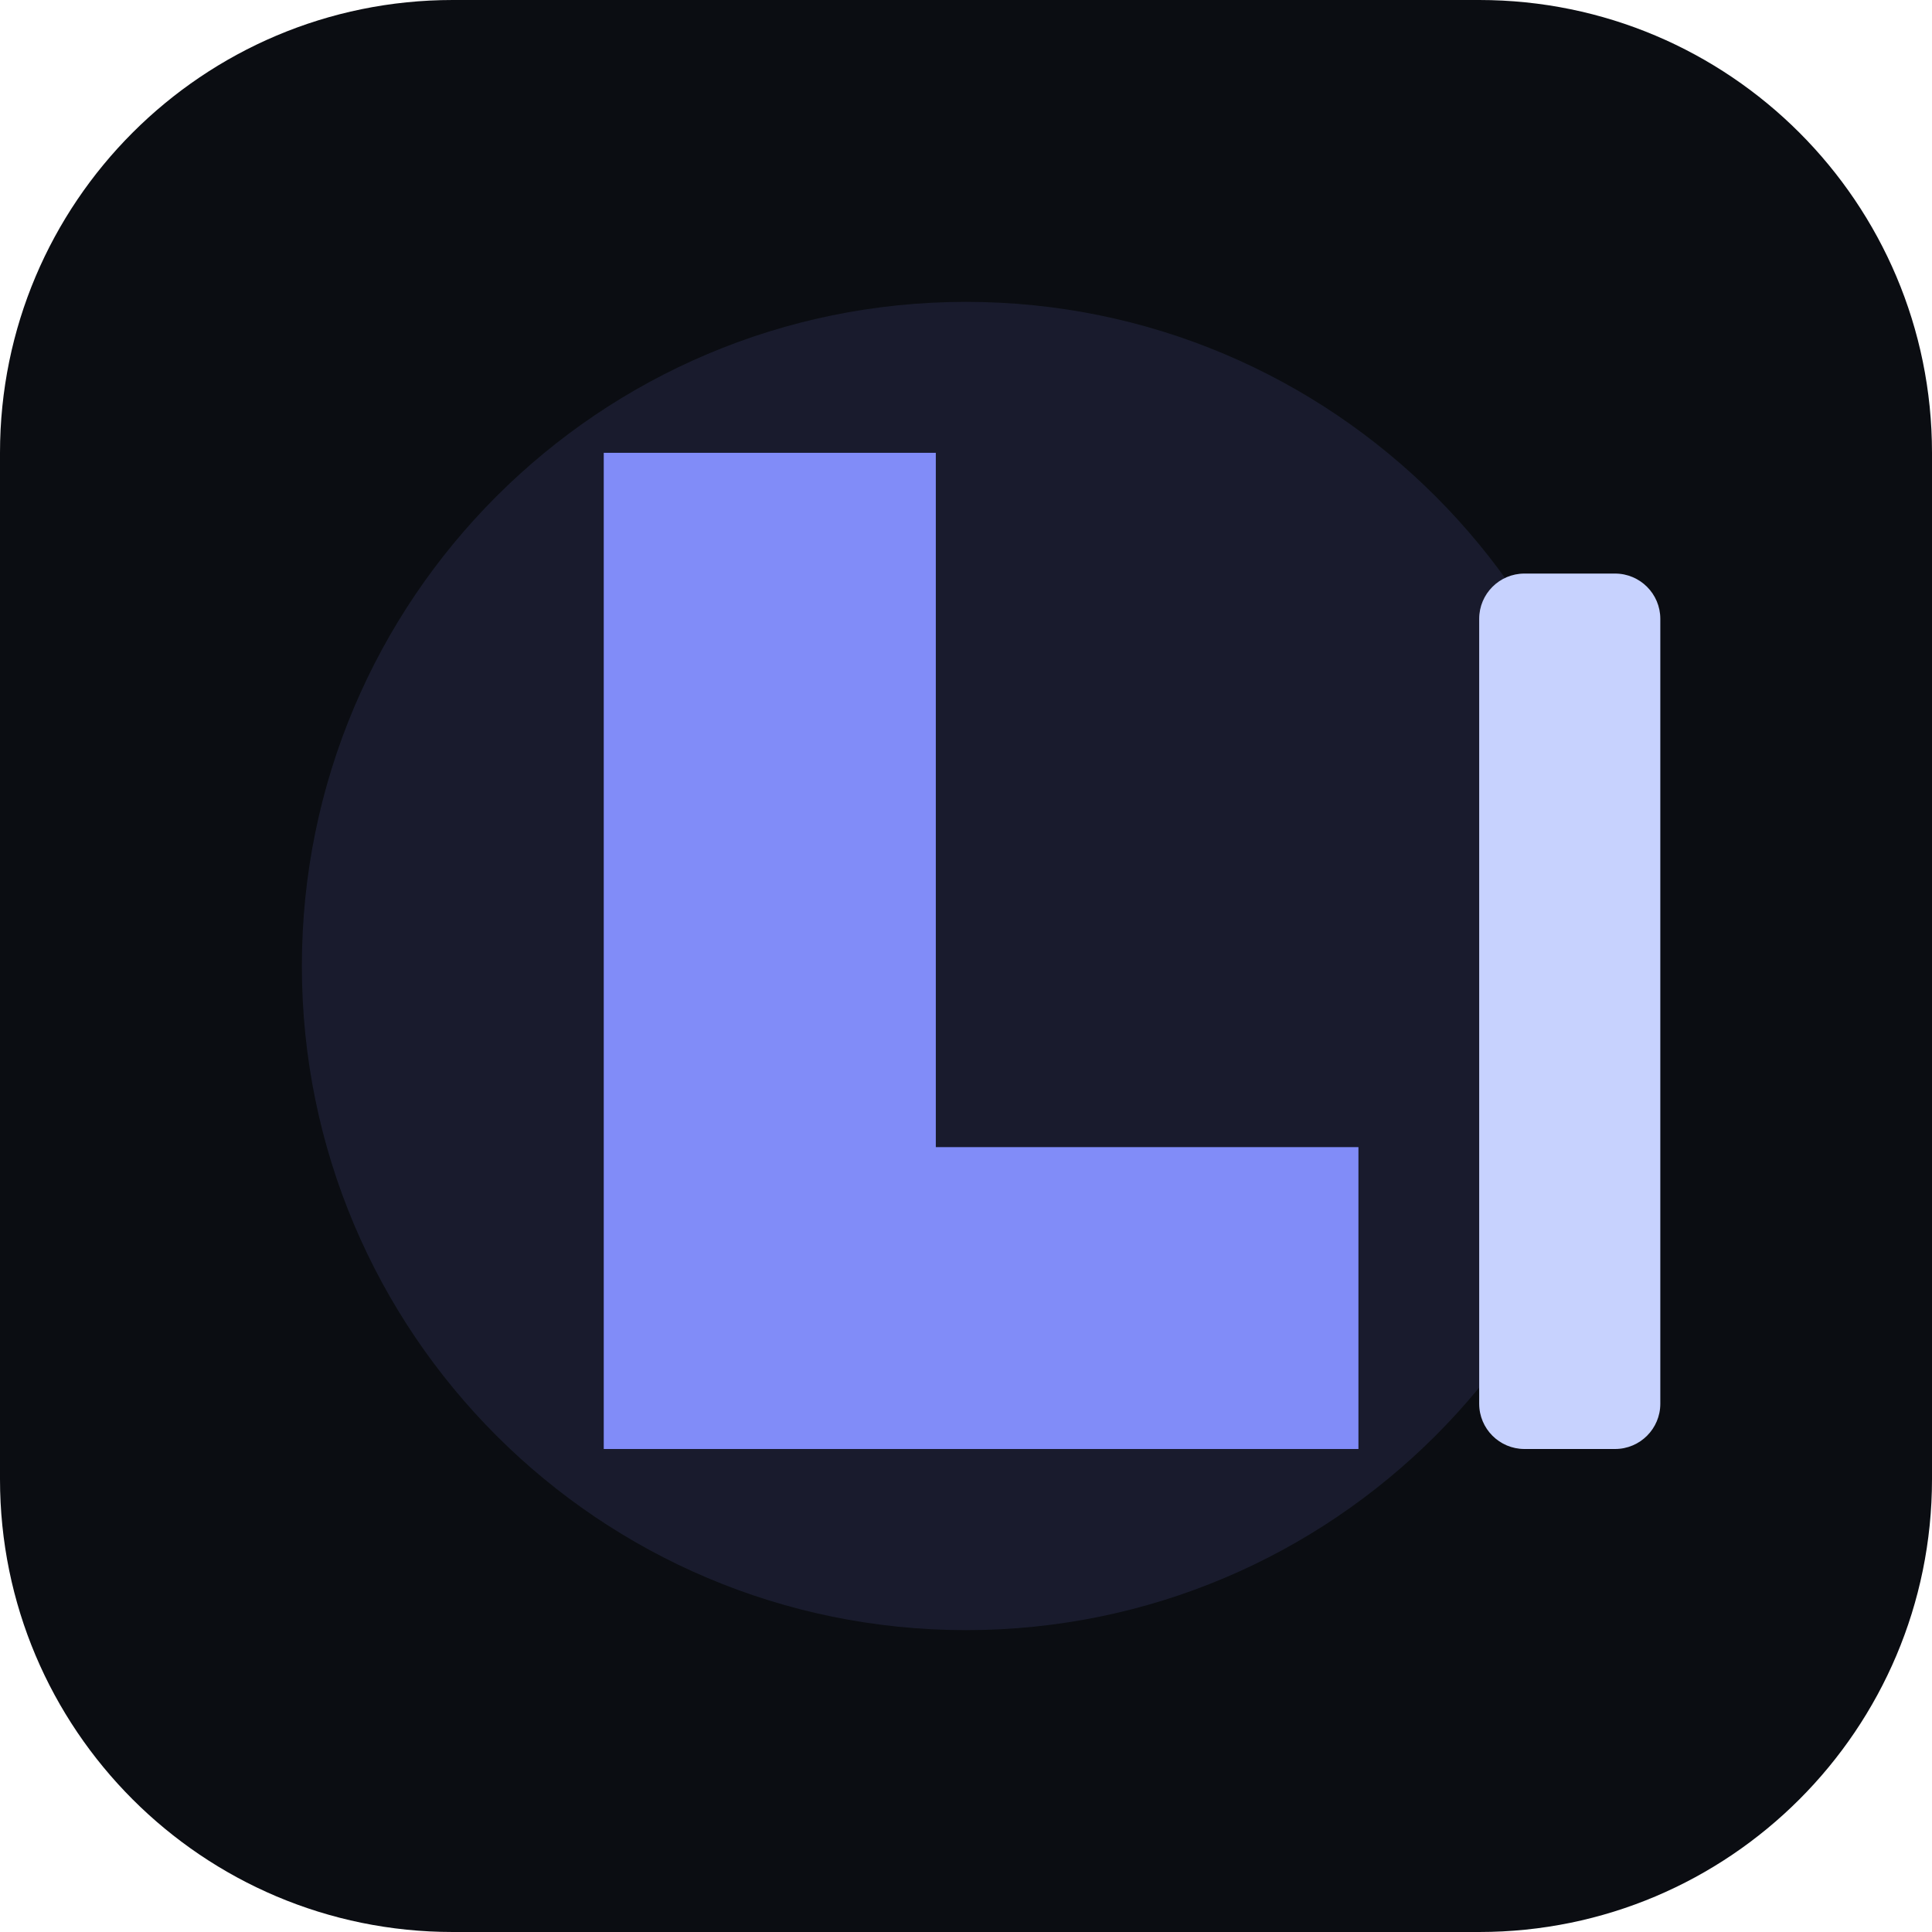
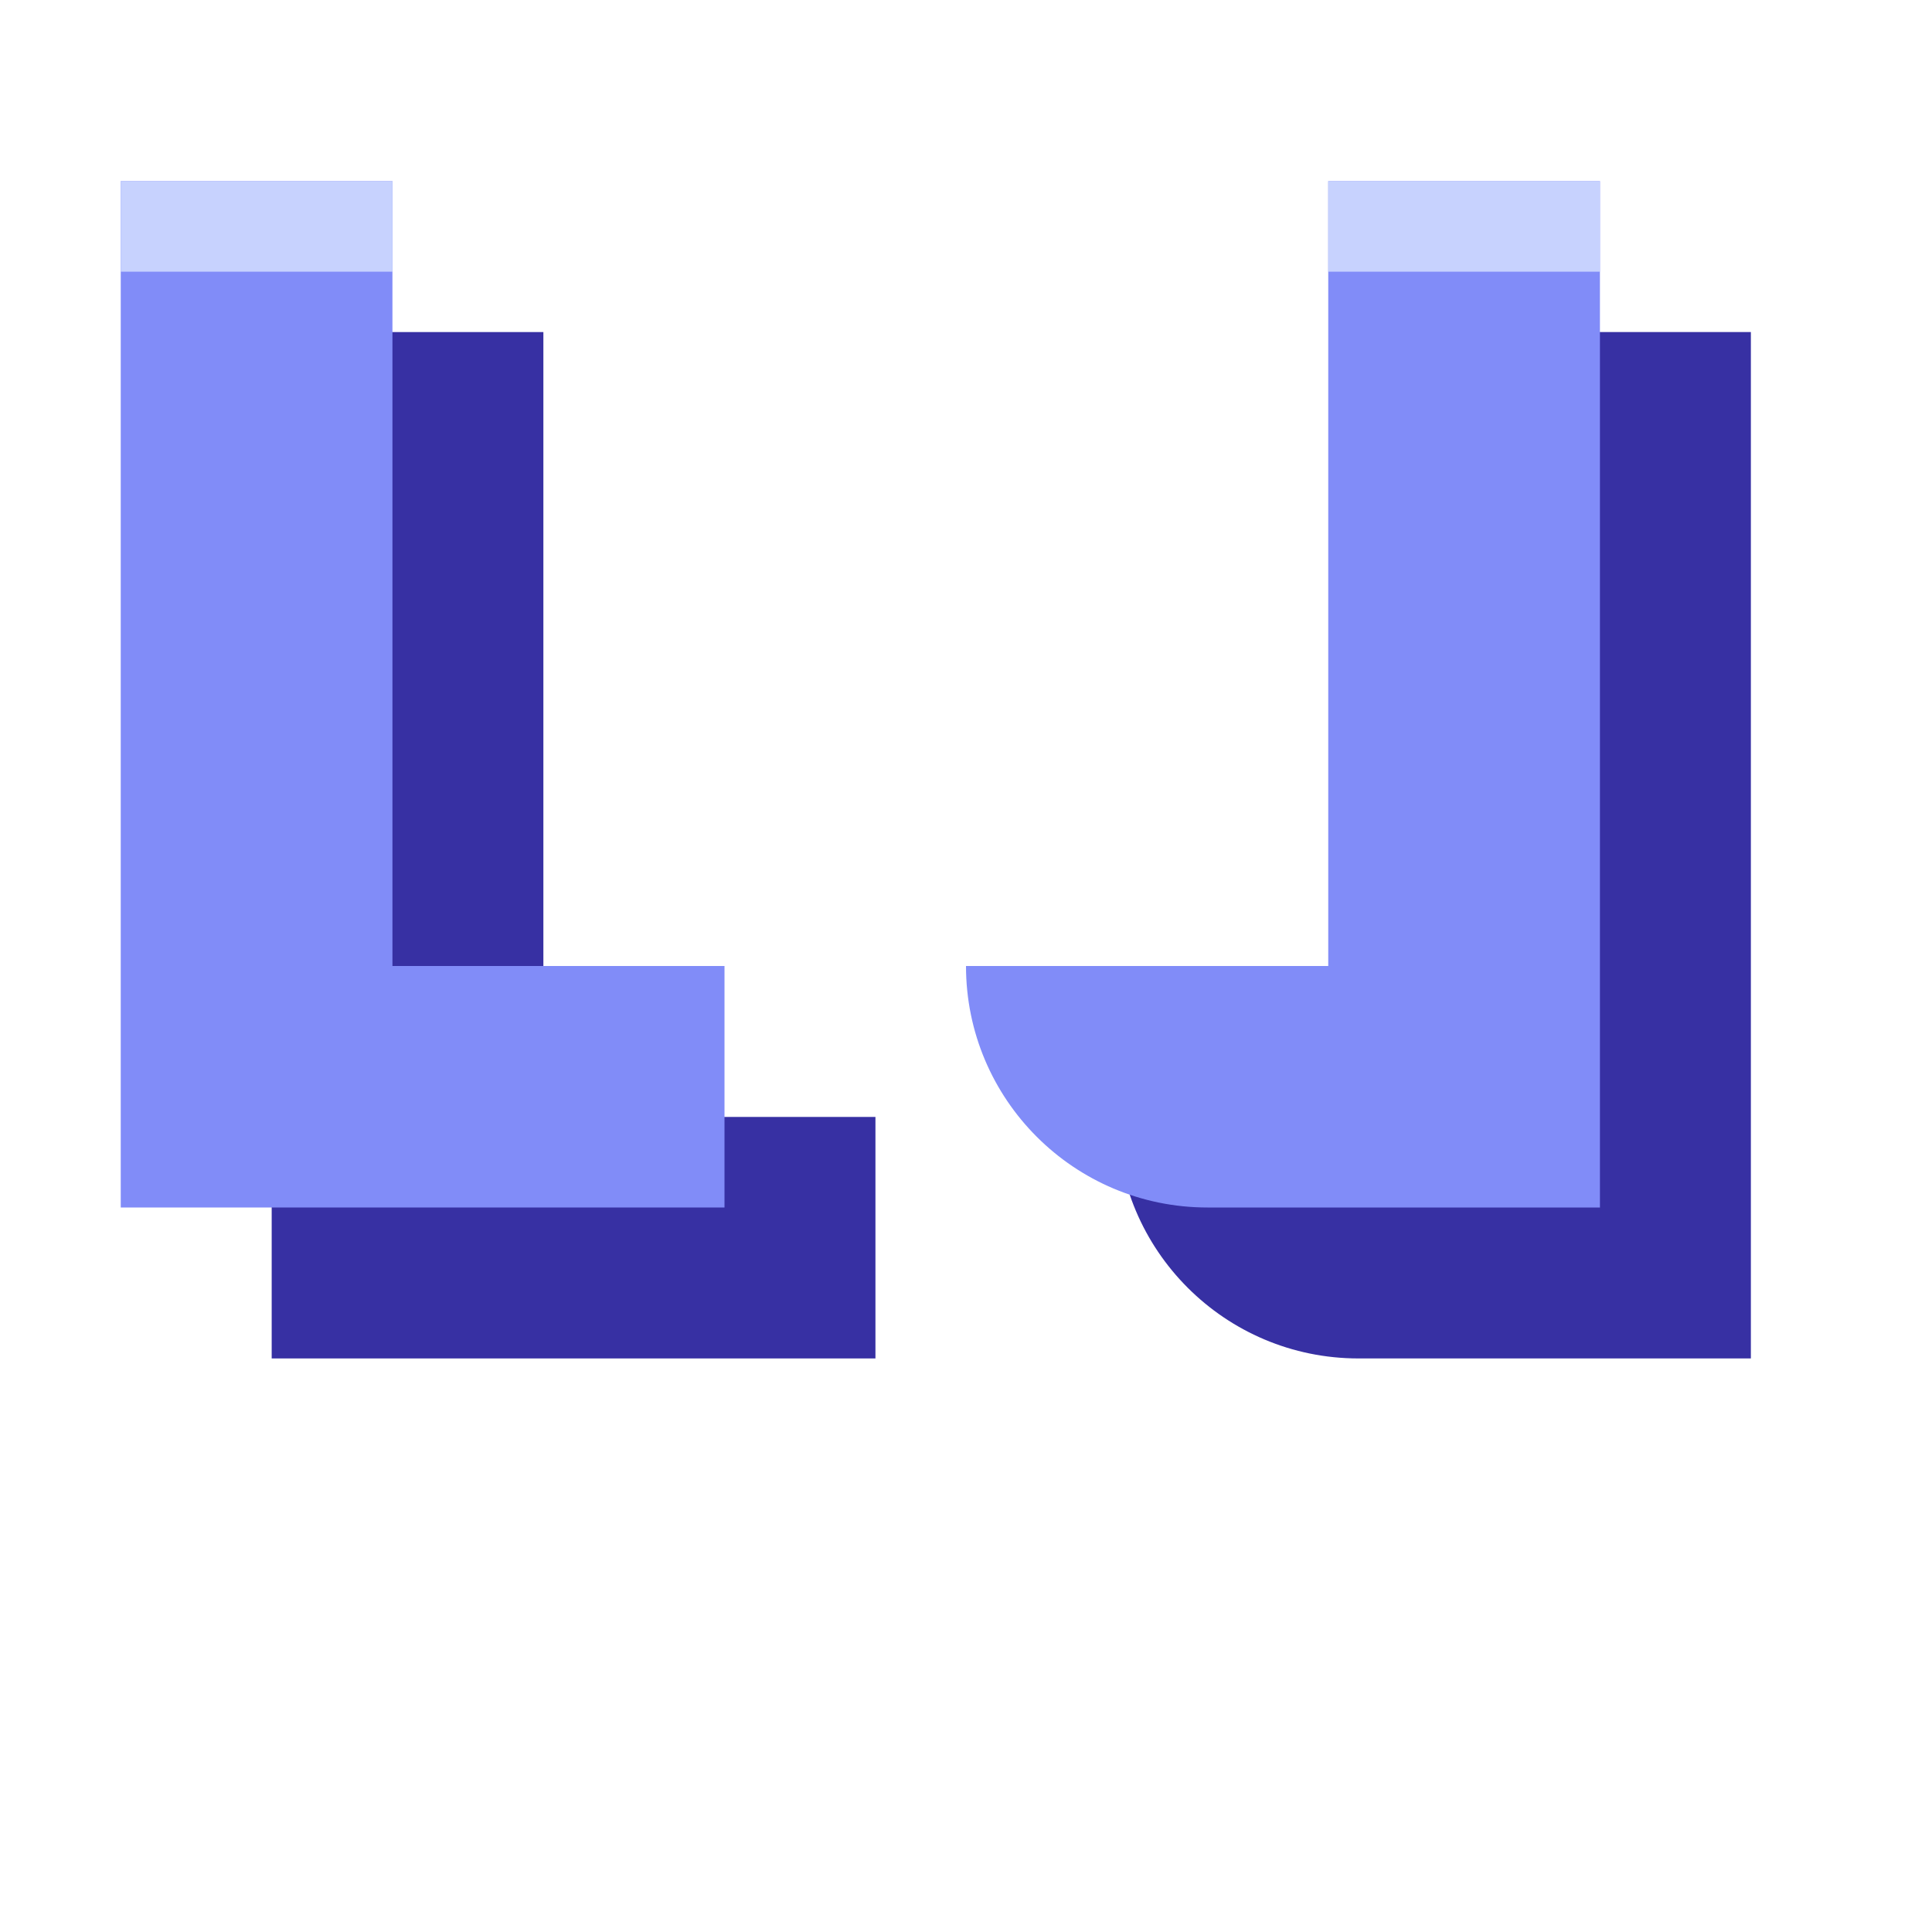
<svg xmlns="http://www.w3.org/2000/svg" viewBox="0 0 64 64">
-   <rect width="64" height="64" rx="15" fill="#0b0d12" />
-   <circle cx="32" cy="32" r="22" fill="#818cf8" opacity="0.12" />
-   <path fill="#818cf8" d="M20 15h11v23h14v10H20z" />
-   <rect x="49" y="19" width="6" height="29" rx="1.5" fill="#c7d2fe" />
+   <path d="M4 6h9v26h11v8H4Z" fill="#3730a3" transform="translate(5,5)" />
+   <path d="M44 6h9v34h-13a8 8 0 0 1-8-8h12Z" fill="#3730a3" transform="translate(5,5)" />
+   <path d="M4 6h9v26h11v8H4Z" fill="#818cf8" />
+   <path d="M44 6h9v34h-13a8 8 0 0 1-8-8h12Z" fill="#818cf8" />
+   <rect x="4" y="6" width="9" height="3" fill="#c7d2fe" />
+   <rect x="44" y="6" width="9" height="3" fill="#c7d2fe" />
</svg>
